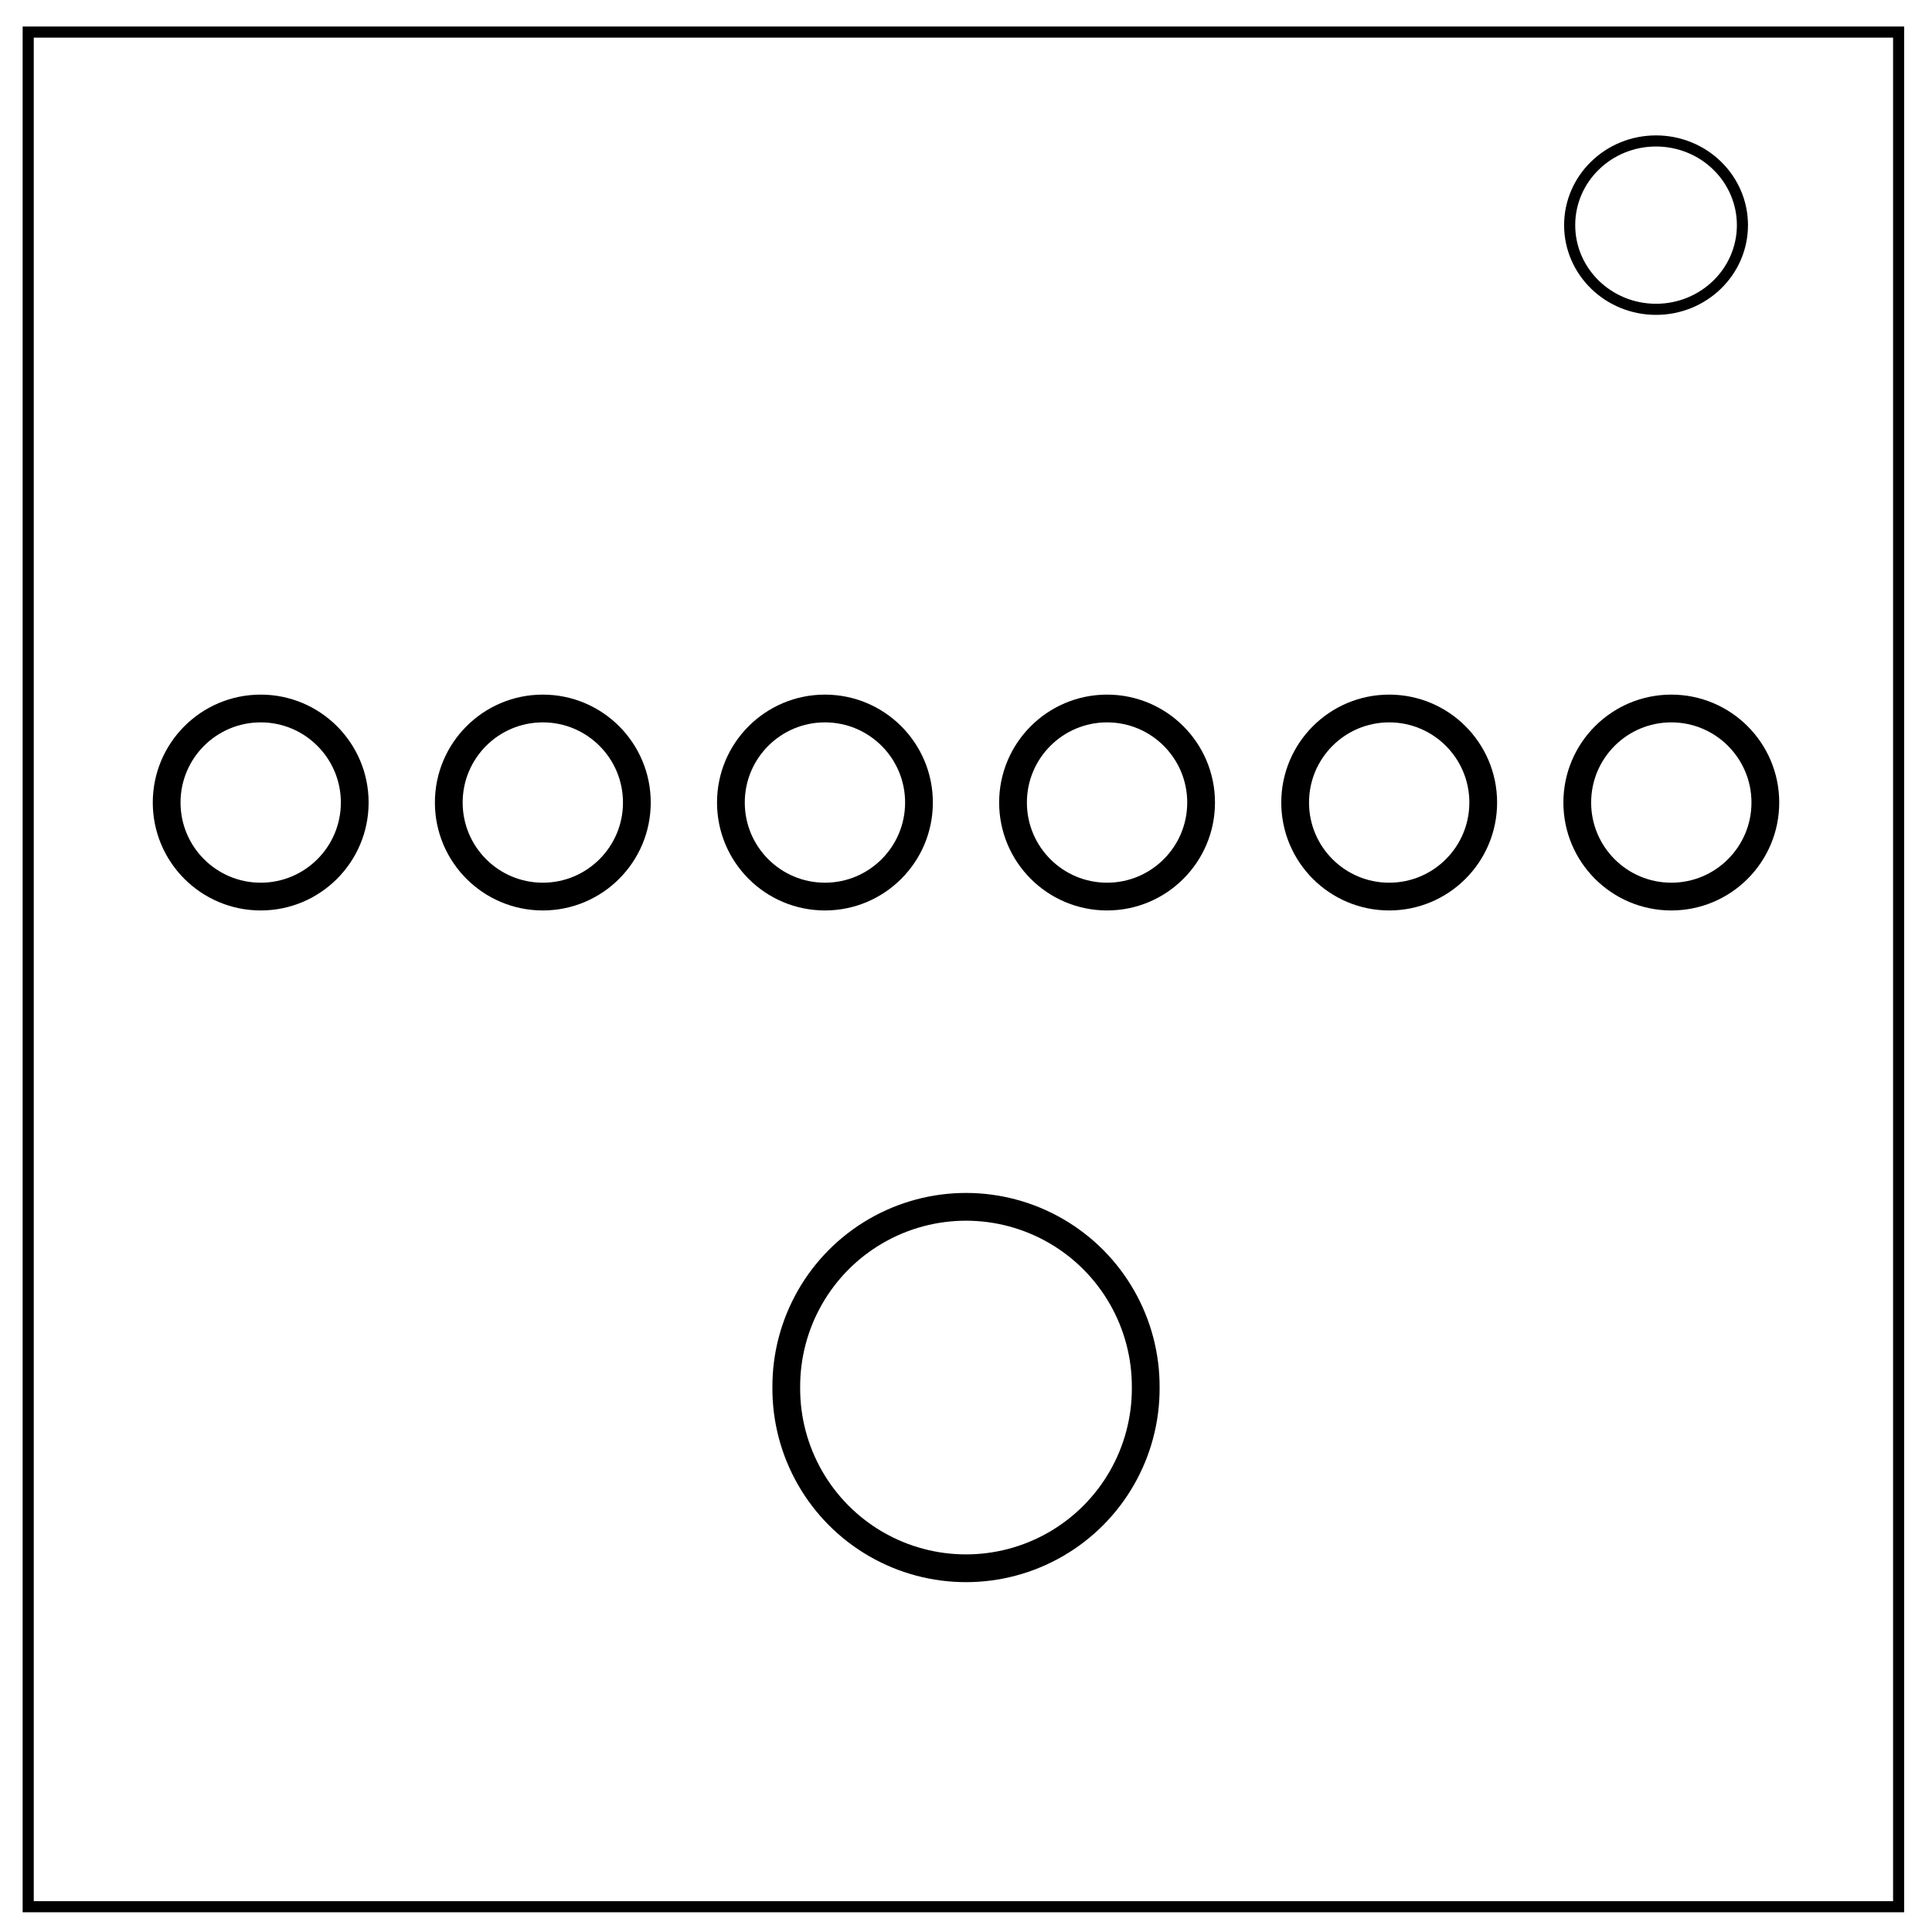
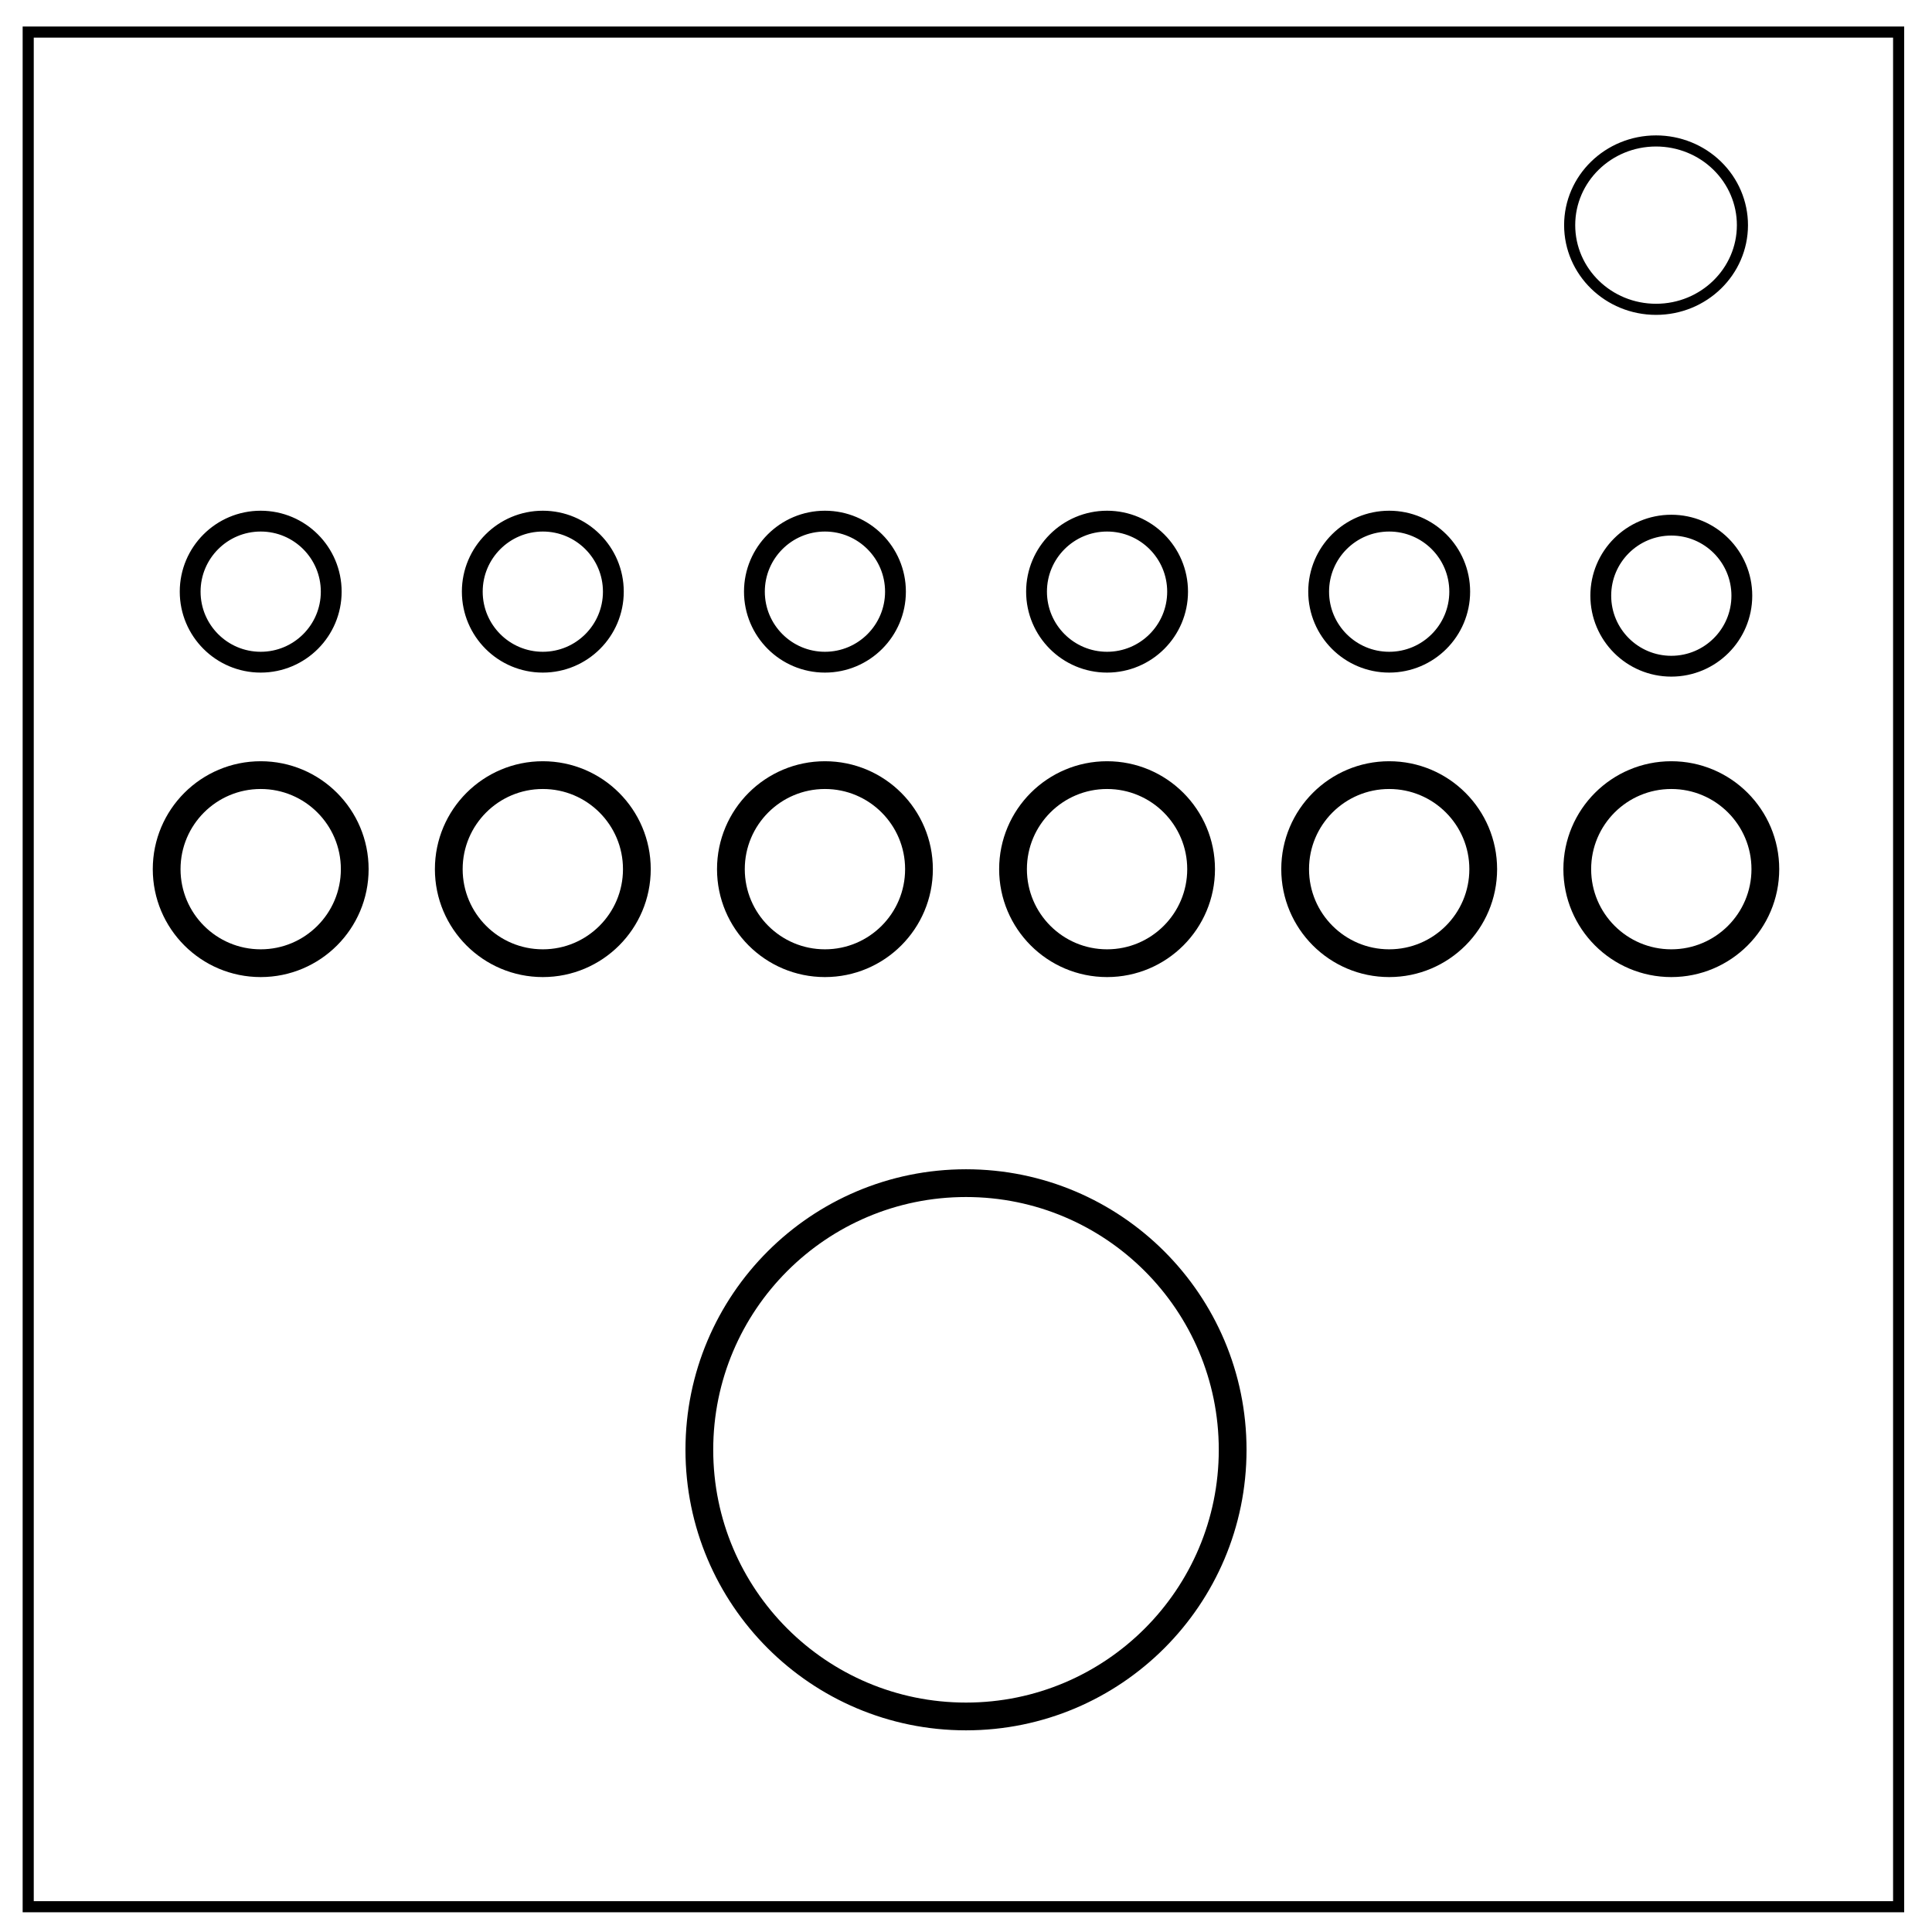
<svg xmlns="http://www.w3.org/2000/svg" viewBox="0 0 348 348" fill="none">
  <path d="M5.08 5.776h336.91v337.67H5.08z" stroke-width="2" stroke="#000" />
  <path d="M282.734 40.554c0-8.376 6.966-15.165 15.56-15.165 4.126 0 8.084 1.594 11 4.44 2.92 2.842 4.56 6.7 4.56 10.722 0 8.376-6.967 15.165-15.56 15.165-8.594 0-15.56-6.79-15.56-15.166z" stroke-width="2" stroke="#000" />
-   <path d="M63.897 144.556c0 9.355-7.584 16.939-16.939 16.939-9.355 0-16.939-7.584-16.939-16.939 0-9.355 7.584-16.939 16.939-16.939 9.355 0 16.939 7.584 16.939 16.939zm50.817 0c0 9.355-7.584 16.939-16.939 16.939-9.355 0-16.939-7.584-16.939-16.939 0-9.355 7.584-16.939 16.939-16.939 9.355 0 16.939 7.584 16.939 16.939zm50.817 0c0 9.355-7.584 16.939-16.939 16.939s-16.939-7.584-16.939-16.939c0-9.355 7.584-16.939 16.939-16.939s16.939 7.584 16.939 16.939zm50.817 0c0 9.355-7.584 16.939-16.939 16.939s-16.939-7.584-16.939-16.939c0-9.355 7.584-16.939 16.939-16.939s16.939 7.584 16.939 16.939zm50.817 0c0 9.355-7.584 16.939-16.939 16.939s-16.939-7.584-16.939-16.939c0-9.355 7.584-16.939 16.939-16.939s16.939 7.584 16.939 16.939zm50.817 0c0 9.355-7.584 16.939-16.939 16.939-9.355 0-16.939-7.584-16.939-16.939 0-9.355 7.584-16.939 16.939-16.939 9.355 0 16.939 7.584 16.939 16.939z" overflow="visible" stroke-width="5" color="#000" stroke="#000" stroke-linecap="round" stroke-linejoin="round" />
-   <path d="M206.373 249.931a32.373 32.373 0 1 1-64.745 0 32.373 32.373 0 1 1 64.745 0z" color="#000" stroke="#000" stroke-width="5" stroke-linecap="round" stroke-linejoin="round" overflow="visible" />
+   <path d="M63.897 156.556c0 9.355-7.584 16.939-16.939 16.939-9.355 0-16.939-7.584-16.939-16.939 0-9.355 7.584-16.939 16.939-16.939 9.355 0 16.939 7.584 16.939 16.939zm50.817 0c0 9.355-7.584 16.939-16.939 16.939-9.355 0-16.939-7.584-16.939-16.939 0-9.355 7.584-16.939 16.939-16.939 9.355 0 16.939 7.584 16.939 16.939zm50.817 0c0 9.355-7.584 16.939-16.939 16.939s-16.939-7.584-16.939-16.939c0-9.355 7.584-16.939 16.939-16.939s16.939 7.584 16.939 16.939zm50.817 0c0 9.355-7.584 16.939-16.939 16.939s-16.939-7.584-16.939-16.939c0-9.355 7.584-16.939 16.939-16.939s16.939 7.584 16.939 16.939zm50.817 0c0 9.355-7.584 16.939-16.939 16.939s-16.939-7.584-16.939-16.939c0-9.355 7.584-16.939 16.939-16.939s16.939 7.584 16.939 16.939zm50.817 0c0 9.355-7.584 16.939-16.939 16.939-9.355 0-16.939-7.584-16.939-16.939 0-9.355 7.584-16.939 16.939-16.939 9.355 0 16.939 7.584 16.939 16.939z" color="#000" stroke="#000" stroke-width="5" stroke-linecap="round" stroke-linejoin="round" overflow="visible" />
+   <path d="M222.031 261.144a48.031 48.031 0 1 1-96.062 0 48.031 48.031 0 1 1 96.062 0z" color="#000" stroke="#000" stroke-width="5" stroke-linecap="round" stroke-linejoin="round" overflow="visible" />
+   <path d="M59.662 106.572c0 7.016-5.688 12.704-12.704 12.704s-12.704-5.688-12.704-12.704c0-7.016 5.688-12.704 12.704-12.704 7.016 0 12.704 5.688 12.704 12.704zm50.817 0c0 7.016-5.688 12.704-12.704 12.704s-12.704-5.688-12.704-12.704c0-7.016 5.688-12.704 12.704-12.704 7.016 0 12.704 5.688 12.704 12.704zm50.817 0c0 7.016-5.688 12.704-12.704 12.704-7.016 0-12.704-5.688-12.704-12.704 0-7.016 5.688-12.704 12.704-12.704 7.016 0 12.704 5.688 12.704 12.704zm50.817 0c0 7.016-5.688 12.704-12.704 12.704-7.016 0-12.704-5.688-12.704-12.704 0-7.016 5.688-12.704 12.704-12.704 7.016 0 12.704 5.688 12.704 12.704zm50.817 0c0 7.016-5.688 12.704-12.704 12.704s-12.704-5.688-12.704-12.704c0-7.016 5.688-12.704 12.704-12.704 7.016 0 12.704 5.688 12.704 12.704zm50.817.725c0 7.016-5.688 12.704-12.704 12.704-7.016 0-12.704-5.688-12.704-12.704 0-7.016 5.688-12.704 12.704-12.704 7.016 0 12.704 5.688 12.704 12.704z" color="#000" stroke="#000" stroke-width="3.75" stroke-linecap="round" stroke-linejoin="round" overflow="visible" />
</svg>
